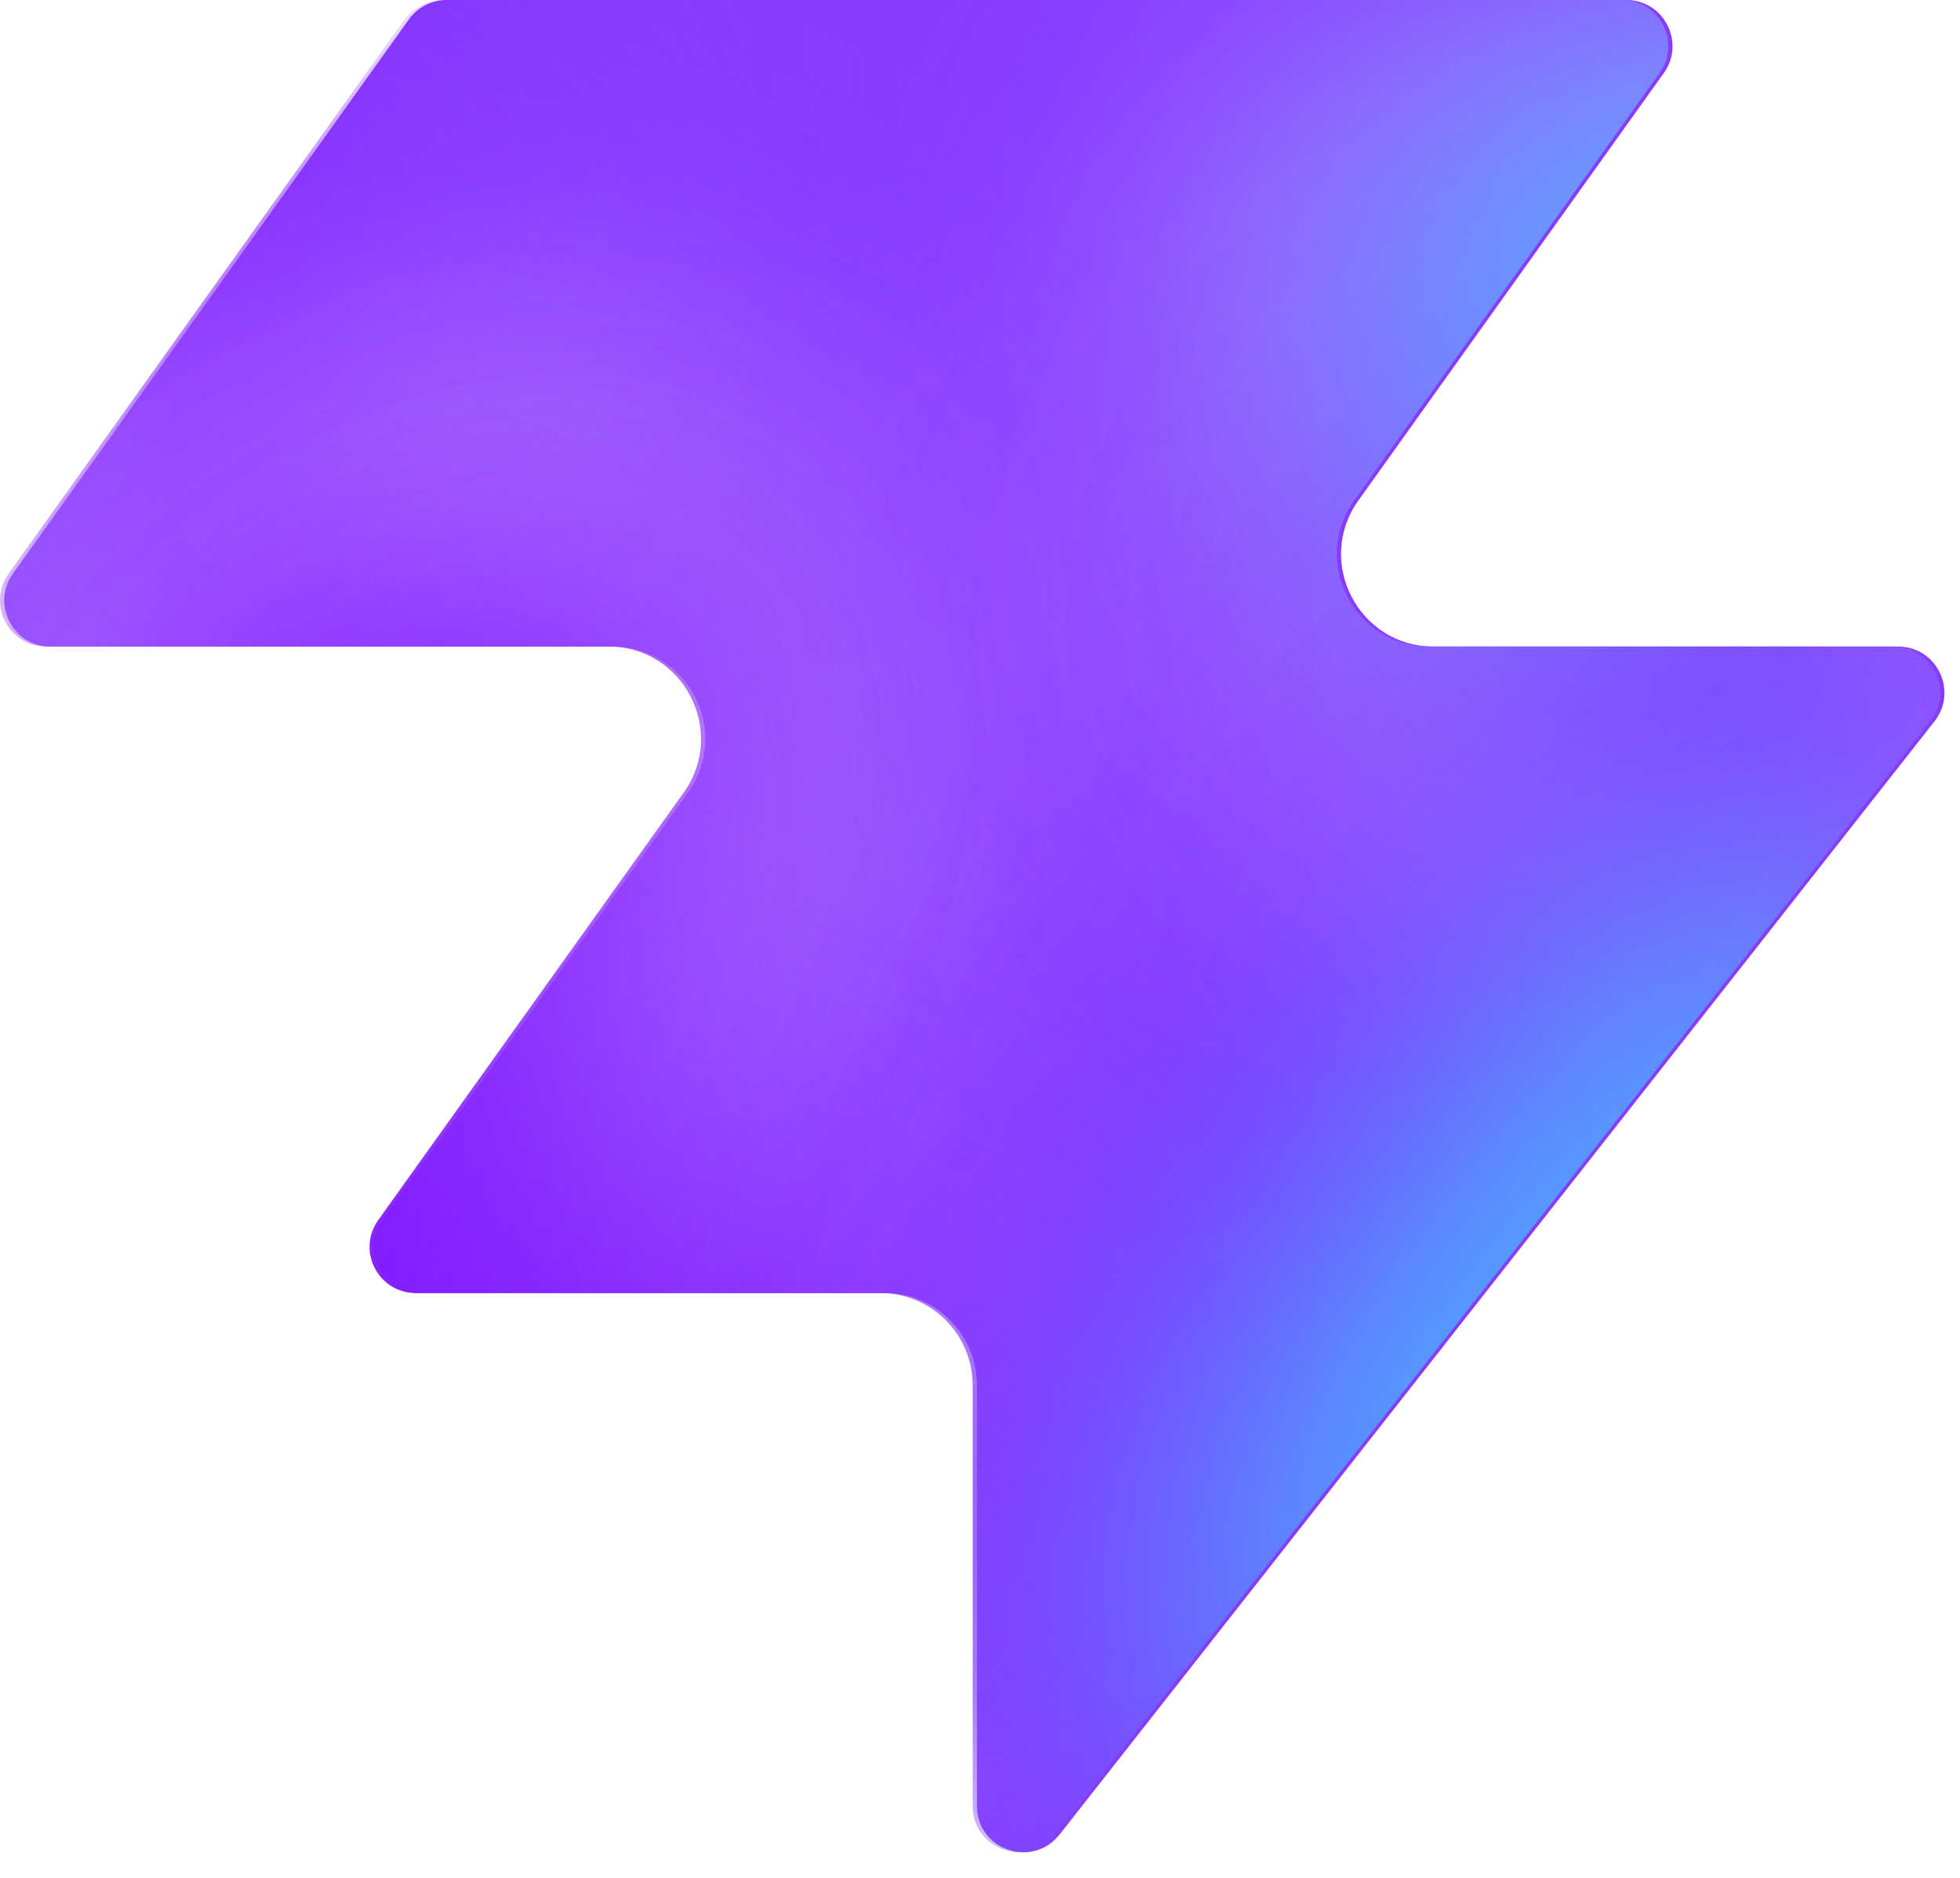
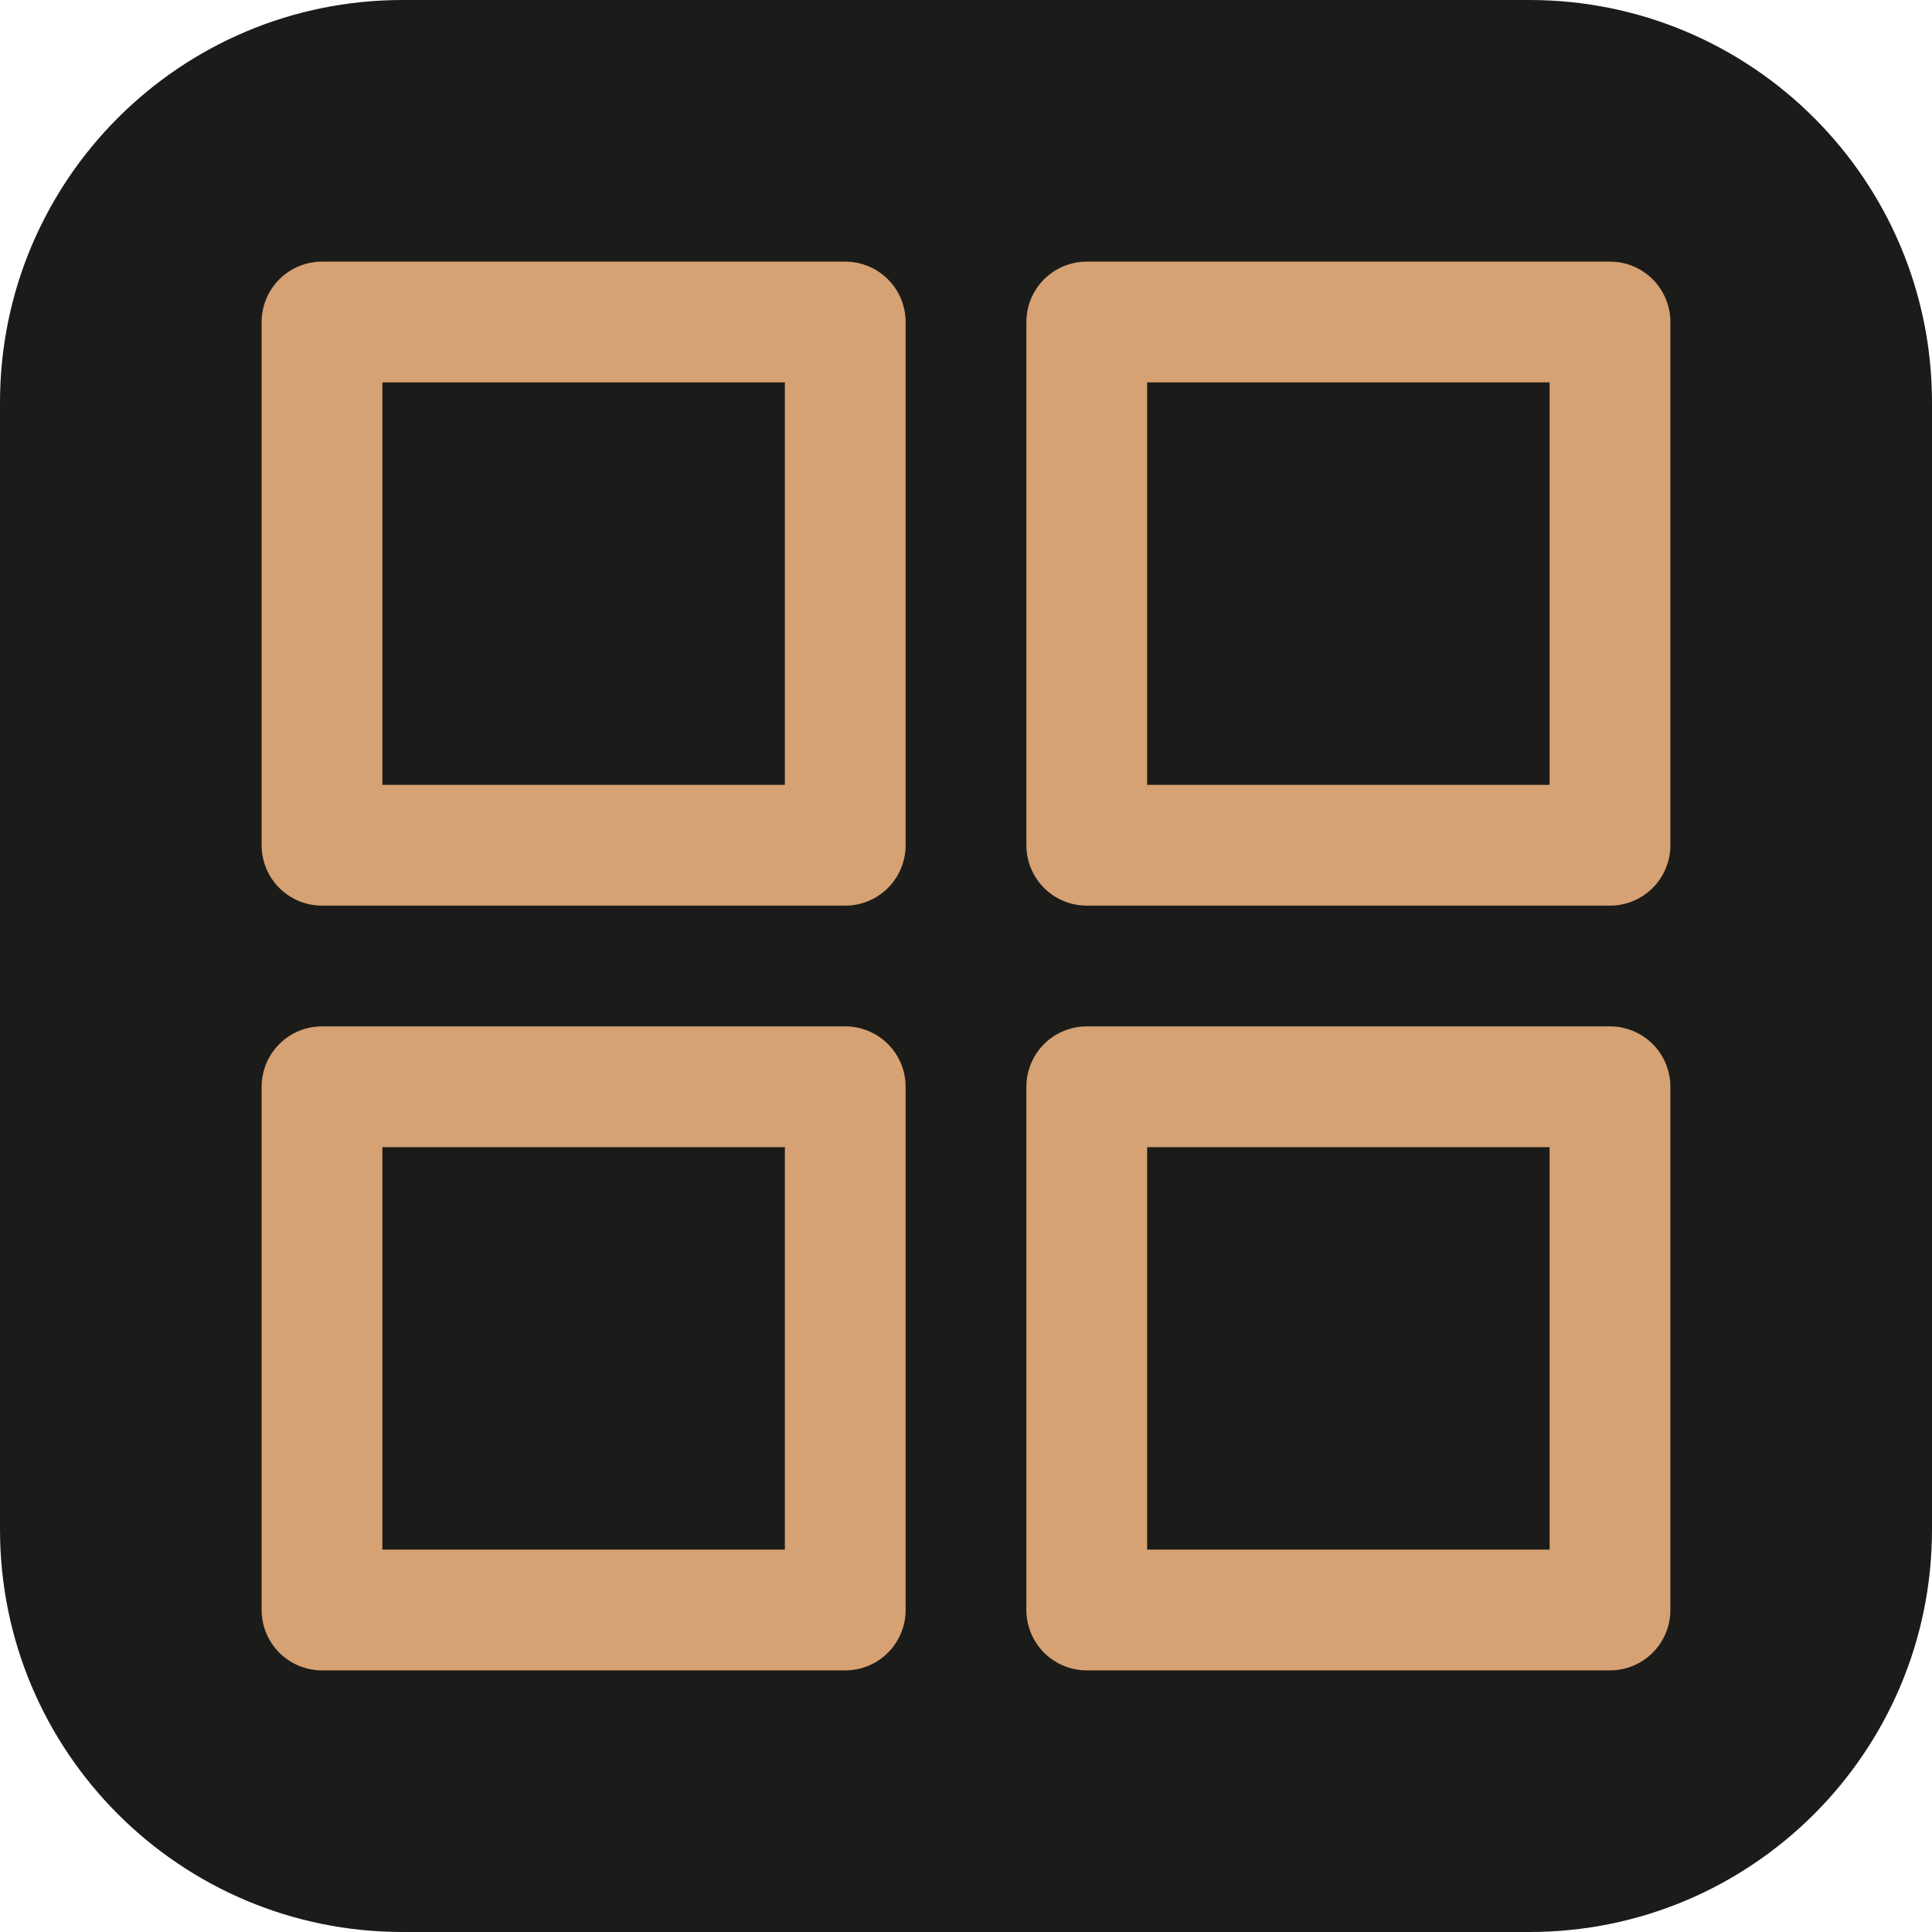
- <svg xmlns="http://www.w3.org/2000/svg" width="48" height="46" fill="none" viewBox="0 0 48 46">
-   <path fill="#863bff" d="M25.946 44.938c-.664.845-2.021.375-2.021-.698V33.937a2.26 2.26 0 0 0-2.262-2.262H10.287c-.92 0-1.456-1.04-.92-1.788l7.48-10.471c1.07-1.497 0-3.578-1.842-3.578H1.237c-.92 0-1.456-1.04-.92-1.788L10.013.474c.214-.297.556-.474.92-.474h28.894c.92 0 1.456 1.04.92 1.788l-7.48 10.471c-1.07 1.498 0 3.579 1.842 3.579h11.377c.943 0 1.473 1.088.89 1.83L25.947 44.94z" style="fill:#863bff;fill:color(display-p3 .525 .23 1);fill-opacity:1" />
-   <mask id="a" width="48" height="46" x="0" y="0" maskUnits="userSpaceOnUse" style="mask-type:alpha">
-     <path fill="#000" d="M25.842 44.938c-.664.844-2.021.375-2.021-.698V33.937a2.26 2.26 0 0 0-2.262-2.262H10.183c-.92 0-1.456-1.04-.92-1.788l7.48-10.471c1.07-1.498 0-3.579-1.842-3.579H1.133c-.92 0-1.456-1.04-.92-1.787L9.91.473c.214-.297.556-.474.92-.474h28.894c.92 0 1.456 1.04.92 1.788l-7.48 10.471c-1.07 1.498 0 3.578 1.842 3.578h11.377c.943 0 1.473 1.088.89 1.832L25.843 44.94z" style="fill:#000;fill-opacity:1" />
-   </mask>
-   <g mask="url(#a)">
-     <g filter="url(#b)">
-       <ellipse cx="5.508" cy="14.704" fill="#ede6ff" rx="5.508" ry="14.704" style="fill:#ede6ff;fill:color(display-p3 .927 .903 1);fill-opacity:1" transform="matrix(.00324 1 1 -.00324 -4.47 31.516)" />
-     </g>
-     <g filter="url(#c)">
-       <ellipse cx="10.399" cy="29.851" fill="#ede6ff" rx="10.399" ry="29.851" style="fill:#ede6ff;fill:color(display-p3 .927 .903 1);fill-opacity:1" transform="matrix(.00324 1 1 -.00324 -39.328 7.883)" />
-     </g>
-     <g filter="url(#d)">
-       <ellipse cx="5.508" cy="30.487" fill="#7e14ff" rx="5.508" ry="30.487" style="fill:#7e14ff;fill:color(display-p3 .492 .077 1);fill-opacity:1" transform="rotate(89.814 -25.913 -14.639)scale(1 -1)" />
-     </g>
-     <g filter="url(#e)">
-       <ellipse cx="5.508" cy="30.599" fill="#7e14ff" rx="5.508" ry="30.599" style="fill:#7e14ff;fill:color(display-p3 .492 .077 1);fill-opacity:1" transform="rotate(89.814 -32.644 -3.334)scale(1 -1)" />
-     </g>
-     <g filter="url(#f)">
-       <ellipse cx="5.508" cy="30.599" fill="#7e14ff" rx="5.508" ry="30.599" style="fill:#7e14ff;fill:color(display-p3 .492 .077 1);fill-opacity:1" transform="matrix(.00324 1 1 -.00324 -34.34 30.47)" />
-     </g>
-     <g filter="url(#g)">
-       <ellipse cx="14.072" cy="22.078" fill="#ede6ff" rx="14.072" ry="22.078" style="fill:#ede6ff;fill:color(display-p3 .927 .903 1);fill-opacity:1" transform="rotate(93.35 24.506 48.493)scale(-1 1)" />
-     </g>
-     <g filter="url(#h)">
-       <ellipse cx="3.47" cy="21.501" fill="#7e14ff" rx="3.47" ry="21.501" style="fill:#7e14ff;fill:color(display-p3 .492 .077 1);fill-opacity:1" transform="rotate(89.009 28.708 47.59)scale(-1 1)" />
-     </g>
-     <g filter="url(#i)">
-       <ellipse cx="3.47" cy="21.501" fill="#7e14ff" rx="3.47" ry="21.501" style="fill:#7e14ff;fill:color(display-p3 .492 .077 1);fill-opacity:1" transform="rotate(89.009 28.708 47.59)scale(-1 1)" />
-     </g>
-     <g filter="url(#j)">
-       <ellipse cx=".387" cy="8.972" fill="#7e14ff" rx="4.407" ry="29.108" style="fill:#7e14ff;fill:color(display-p3 .492 .077 1);fill-opacity:1" transform="rotate(39.51 .387 8.972)" />
-     </g>
-     <g filter="url(#k)">
-       <ellipse cx="47.523" cy="-6.092" fill="#7e14ff" rx="4.407" ry="29.108" style="fill:#7e14ff;fill:color(display-p3 .492 .077 1);fill-opacity:1" transform="rotate(37.892 47.523 -6.092)" />
-     </g>
-     <g filter="url(#l)">
-       <ellipse cx="41.412" cy="6.333" fill="#47bfff" rx="5.971" ry="9.665" style="fill:#47bfff;fill:color(display-p3 .28 .748 1);fill-opacity:1" transform="rotate(37.892 41.412 6.333)" />
-     </g>
-     <g filter="url(#m)">
-       <ellipse cx="-1.879" cy="38.332" fill="#7e14ff" rx="4.407" ry="29.108" style="fill:#7e14ff;fill:color(display-p3 .492 .077 1);fill-opacity:1" transform="rotate(37.892 -1.88 38.332)" />
-     </g>
-     <g filter="url(#n)">
-       <ellipse cx="-1.879" cy="38.332" fill="#7e14ff" rx="4.407" ry="29.108" style="fill:#7e14ff;fill:color(display-p3 .492 .077 1);fill-opacity:1" transform="rotate(37.892 -1.88 38.332)" />
-     </g>
-     <g filter="url(#o)">
-       <ellipse cx="35.651" cy="29.907" fill="#7e14ff" rx="4.407" ry="29.108" style="fill:#7e14ff;fill:color(display-p3 .492 .077 1);fill-opacity:1" transform="rotate(37.892 35.651 29.907)" />
-     </g>
-     <g filter="url(#p)">
-       <ellipse cx="38.418" cy="32.4" fill="#47bfff" rx="5.971" ry="15.297" style="fill:#47bfff;fill:color(display-p3 .28 .748 1);fill-opacity:1" transform="rotate(37.892 38.418 32.4)" />
-     </g>
-   </g>
-   <defs>
-     <filter id="b" width="60.045" height="41.654" x="-19.77" y="16.149" color-interpolation-filters="sRGB" filterUnits="userSpaceOnUse">
-       <feFlood flood-opacity="0" result="BackgroundImageFix" />
-       <feBlend in="SourceGraphic" in2="BackgroundImageFix" result="shape" />
-       <feGaussianBlur result="effect1_foregroundBlur_2002_17158" stdDeviation="7.659" />
-     </filter>
-     <filter id="c" width="90.34" height="51.437" x="-54.613" y="-7.533" color-interpolation-filters="sRGB" filterUnits="userSpaceOnUse">
-       <feFlood flood-opacity="0" result="BackgroundImageFix" />
-       <feBlend in="SourceGraphic" in2="BackgroundImageFix" result="shape" />
-       <feGaussianBlur result="effect1_foregroundBlur_2002_17158" stdDeviation="7.659" />
-     </filter>
-     <filter id="d" width="79.355" height="29.4" x="-49.64" y="2.03" color-interpolation-filters="sRGB" filterUnits="userSpaceOnUse">
-       <feFlood flood-opacity="0" result="BackgroundImageFix" />
-       <feBlend in="SourceGraphic" in2="BackgroundImageFix" result="shape" />
-       <feGaussianBlur result="effect1_foregroundBlur_2002_17158" stdDeviation="4.596" />
-     </filter>
-     <filter id="e" width="79.579" height="29.4" x="-45.045" y="20.029" color-interpolation-filters="sRGB" filterUnits="userSpaceOnUse">
-       <feFlood flood-opacity="0" result="BackgroundImageFix" />
-       <feBlend in="SourceGraphic" in2="BackgroundImageFix" result="shape" />
-       <feGaussianBlur result="effect1_foregroundBlur_2002_17158" stdDeviation="4.596" />
-     </filter>
-     <filter id="f" width="79.579" height="29.4" x="-43.513" y="21.178" color-interpolation-filters="sRGB" filterUnits="userSpaceOnUse">
-       <feFlood flood-opacity="0" result="BackgroundImageFix" />
-       <feBlend in="SourceGraphic" in2="BackgroundImageFix" result="shape" />
-       <feGaussianBlur result="effect1_foregroundBlur_2002_17158" stdDeviation="4.596" />
-     </filter>
-     <filter id="g" width="74.749" height="58.852" x="15.756" y="-17.901" color-interpolation-filters="sRGB" filterUnits="userSpaceOnUse">
-       <feFlood flood-opacity="0" result="BackgroundImageFix" />
-       <feBlend in="SourceGraphic" in2="BackgroundImageFix" result="shape" />
-       <feGaussianBlur result="effect1_foregroundBlur_2002_17158" stdDeviation="7.659" />
-     </filter>
-     <filter id="h" width="61.377" height="25.362" x="23.548" y="2.284" color-interpolation-filters="sRGB" filterUnits="userSpaceOnUse">
-       <feFlood flood-opacity="0" result="BackgroundImageFix" />
-       <feBlend in="SourceGraphic" in2="BackgroundImageFix" result="shape" />
-       <feGaussianBlur result="effect1_foregroundBlur_2002_17158" stdDeviation="4.596" />
-     </filter>
-     <filter id="i" width="61.377" height="25.362" x="23.548" y="2.284" color-interpolation-filters="sRGB" filterUnits="userSpaceOnUse">
-       <feFlood flood-opacity="0" result="BackgroundImageFix" />
-       <feBlend in="SourceGraphic" in2="BackgroundImageFix" result="shape" />
-       <feGaussianBlur result="effect1_foregroundBlur_2002_17158" stdDeviation="4.596" />
-     </filter>
-     <filter id="j" width="56.045" height="63.649" x="-27.636" y="-22.853" color-interpolation-filters="sRGB" filterUnits="userSpaceOnUse">
-       <feFlood flood-opacity="0" result="BackgroundImageFix" />
-       <feBlend in="SourceGraphic" in2="BackgroundImageFix" result="shape" />
-       <feGaussianBlur result="effect1_foregroundBlur_2002_17158" stdDeviation="4.596" />
-     </filter>
-     <filter id="k" width="54.814" height="64.646" x="20.116" y="-38.415" color-interpolation-filters="sRGB" filterUnits="userSpaceOnUse">
-       <feFlood flood-opacity="0" result="BackgroundImageFix" />
-       <feBlend in="SourceGraphic" in2="BackgroundImageFix" result="shape" />
-       <feGaussianBlur result="effect1_foregroundBlur_2002_17158" stdDeviation="4.596" />
-     </filter>
-     <filter id="l" width="33.541" height="35.313" x="24.641" y="-11.323" color-interpolation-filters="sRGB" filterUnits="userSpaceOnUse">
-       <feFlood flood-opacity="0" result="BackgroundImageFix" />
-       <feBlend in="SourceGraphic" in2="BackgroundImageFix" result="shape" />
-       <feGaussianBlur result="effect1_foregroundBlur_2002_17158" stdDeviation="4.596" />
-     </filter>
-     <filter id="m" width="54.814" height="64.646" x="-29.286" y="6.009" color-interpolation-filters="sRGB" filterUnits="userSpaceOnUse">
-       <feFlood flood-opacity="0" result="BackgroundImageFix" />
-       <feBlend in="SourceGraphic" in2="BackgroundImageFix" result="shape" />
-       <feGaussianBlur result="effect1_foregroundBlur_2002_17158" stdDeviation="4.596" />
-     </filter>
-     <filter id="n" width="54.814" height="64.646" x="-29.286" y="6.009" color-interpolation-filters="sRGB" filterUnits="userSpaceOnUse">
-       <feFlood flood-opacity="0" result="BackgroundImageFix" />
-       <feBlend in="SourceGraphic" in2="BackgroundImageFix" result="shape" />
-       <feGaussianBlur result="effect1_foregroundBlur_2002_17158" stdDeviation="4.596" />
-     </filter>
-     <filter id="o" width="54.814" height="64.646" x="8.244" y="-2.416" color-interpolation-filters="sRGB" filterUnits="userSpaceOnUse">
-       <feFlood flood-opacity="0" result="BackgroundImageFix" />
-       <feBlend in="SourceGraphic" in2="BackgroundImageFix" result="shape" />
-       <feGaussianBlur result="effect1_foregroundBlur_2002_17158" stdDeviation="4.596" />
-     </filter>
-     <filter id="p" width="39.409" height="43.623" x="18.713" y="10.588" color-interpolation-filters="sRGB" filterUnits="userSpaceOnUse">
-       <feFlood flood-opacity="0" result="BackgroundImageFix" />
-       <feBlend in="SourceGraphic" in2="BackgroundImageFix" result="shape" />
-       <feGaussianBlur result="effect1_foregroundBlur_2002_17158" stdDeviation="4.596" />
-     </filter>
-   </defs>
+ <svg xmlns="http://www.w3.org/2000/svg" viewBox="0 0 48 48">
+   <rect width="48" height="48" rx="10" fill="#1b1c19" />
+   <path d="M8 8h13v13H8zM27 8h13v13H27zM8 27h13v13H8zM27 27h13v13H27z" fill="none" stroke="#d6a173" stroke-width="3" stroke-linejoin="round" />
</svg>
